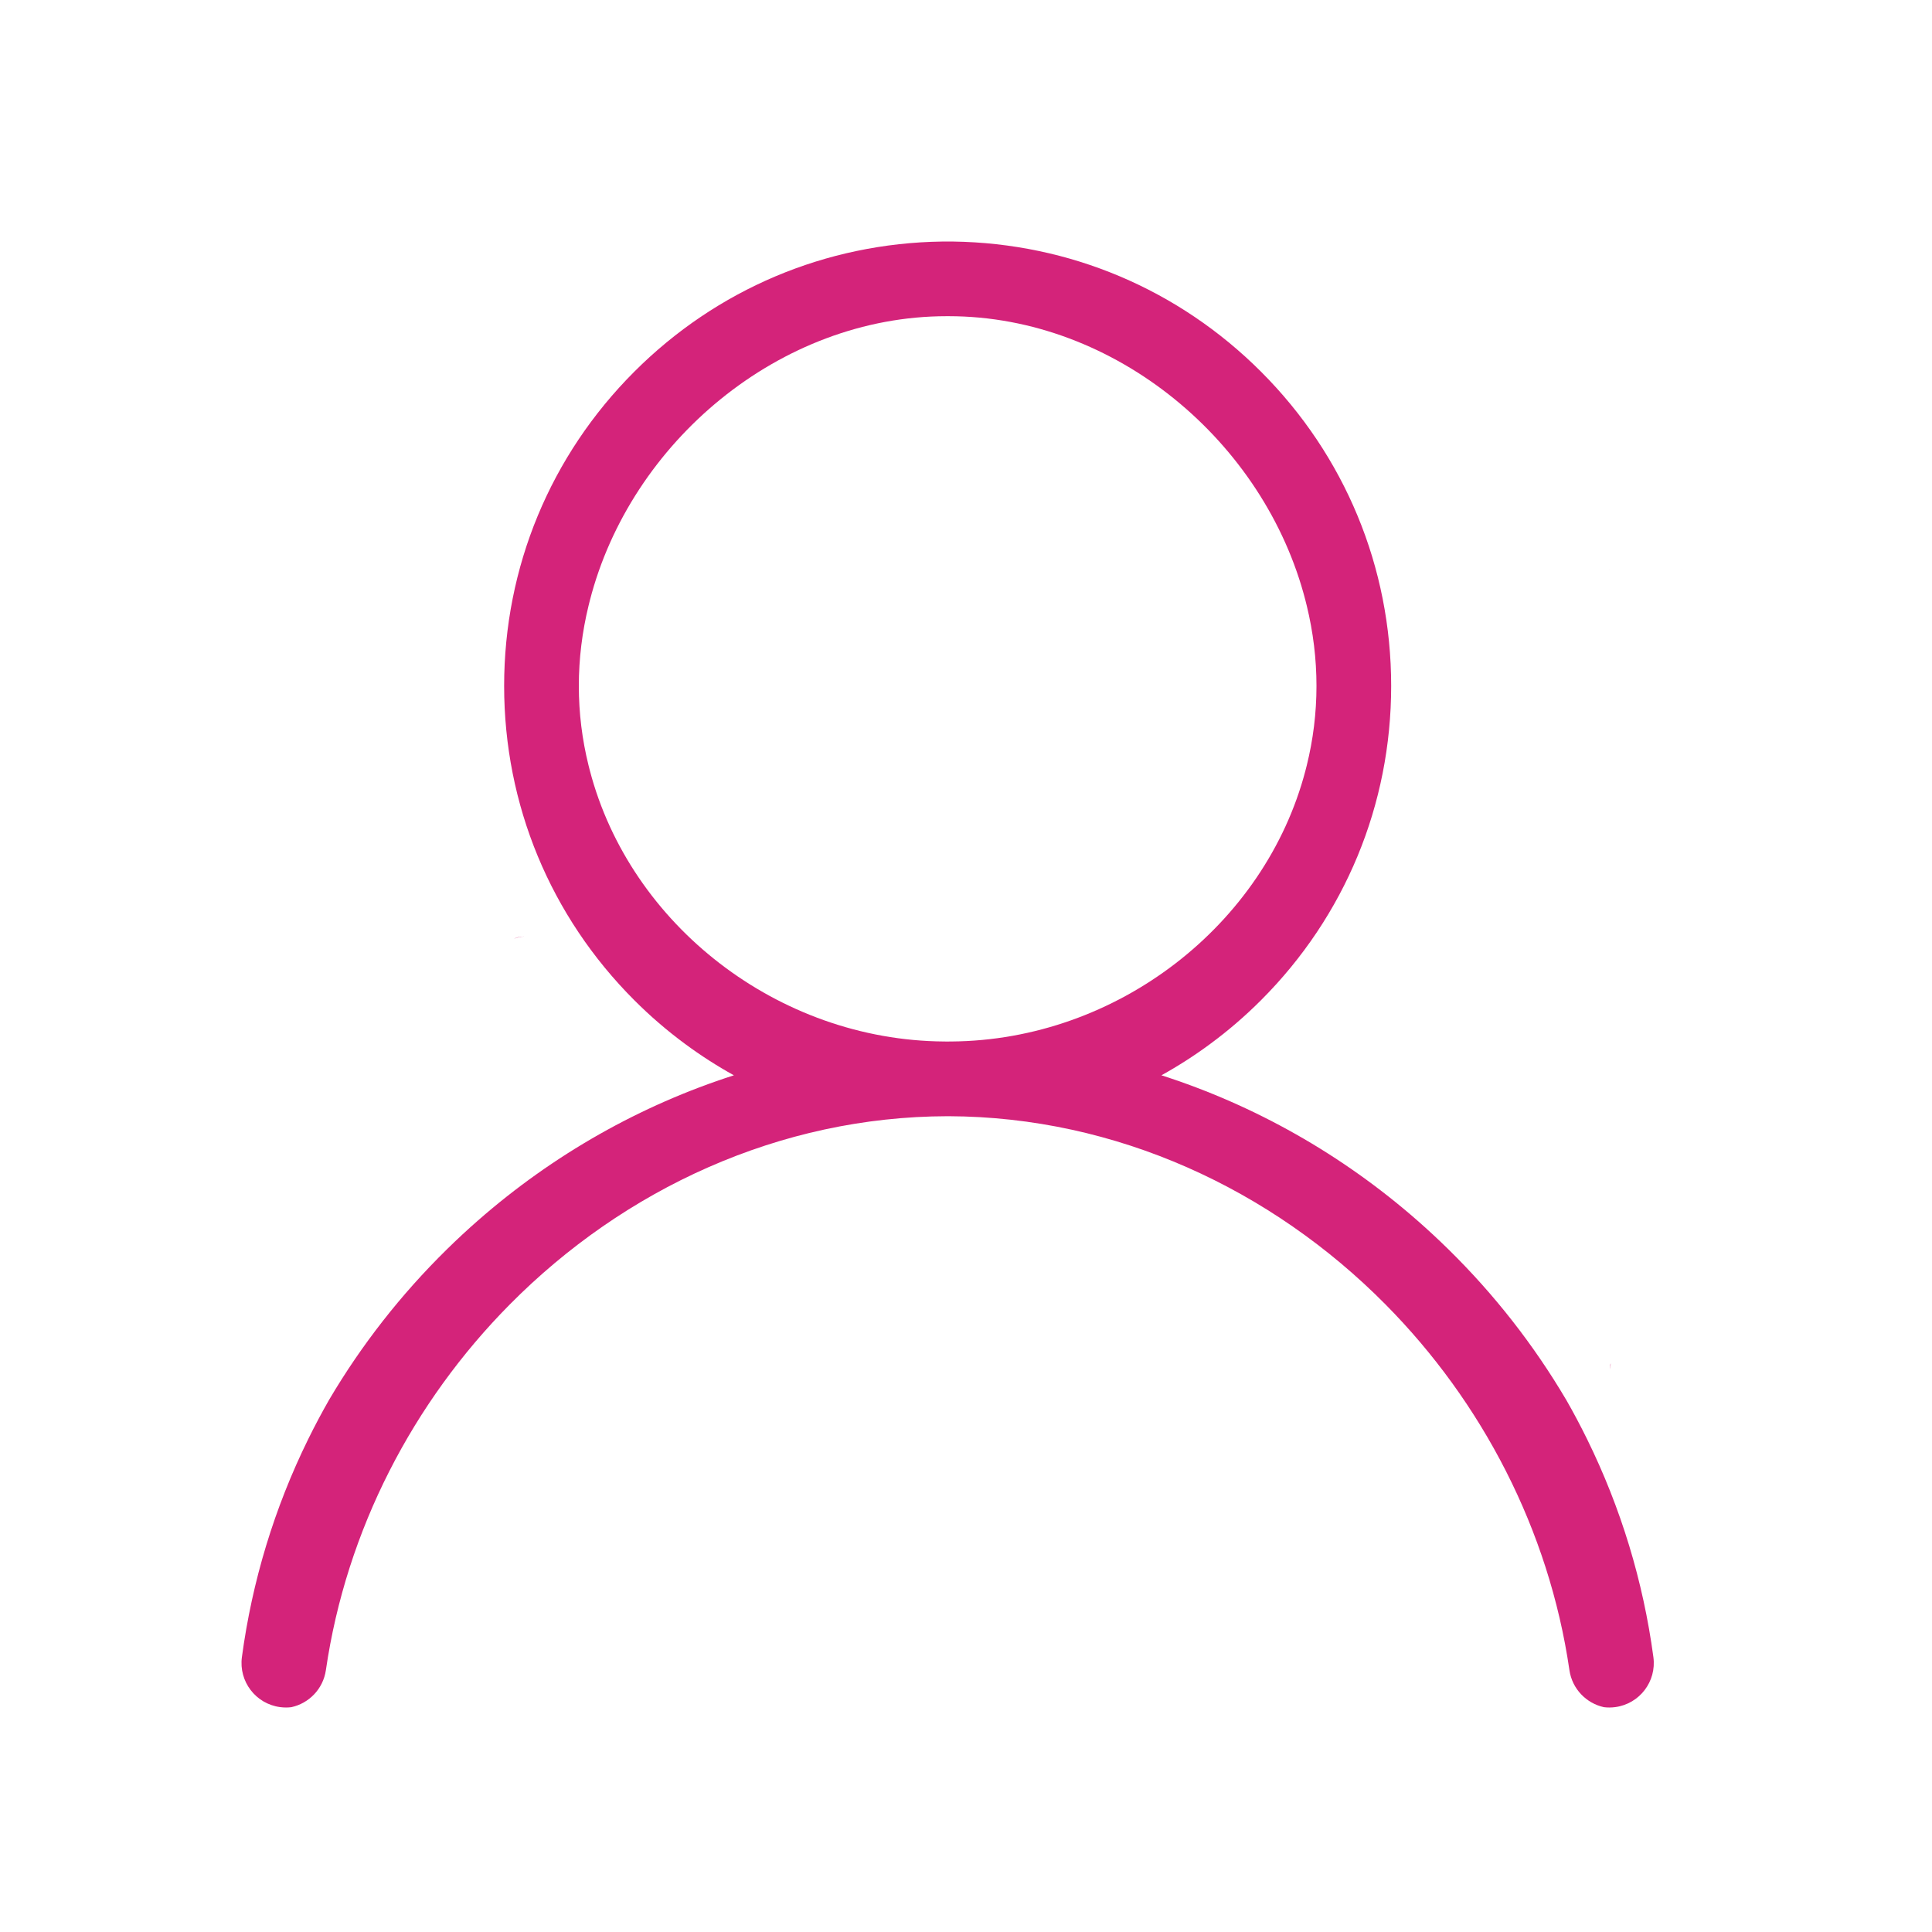
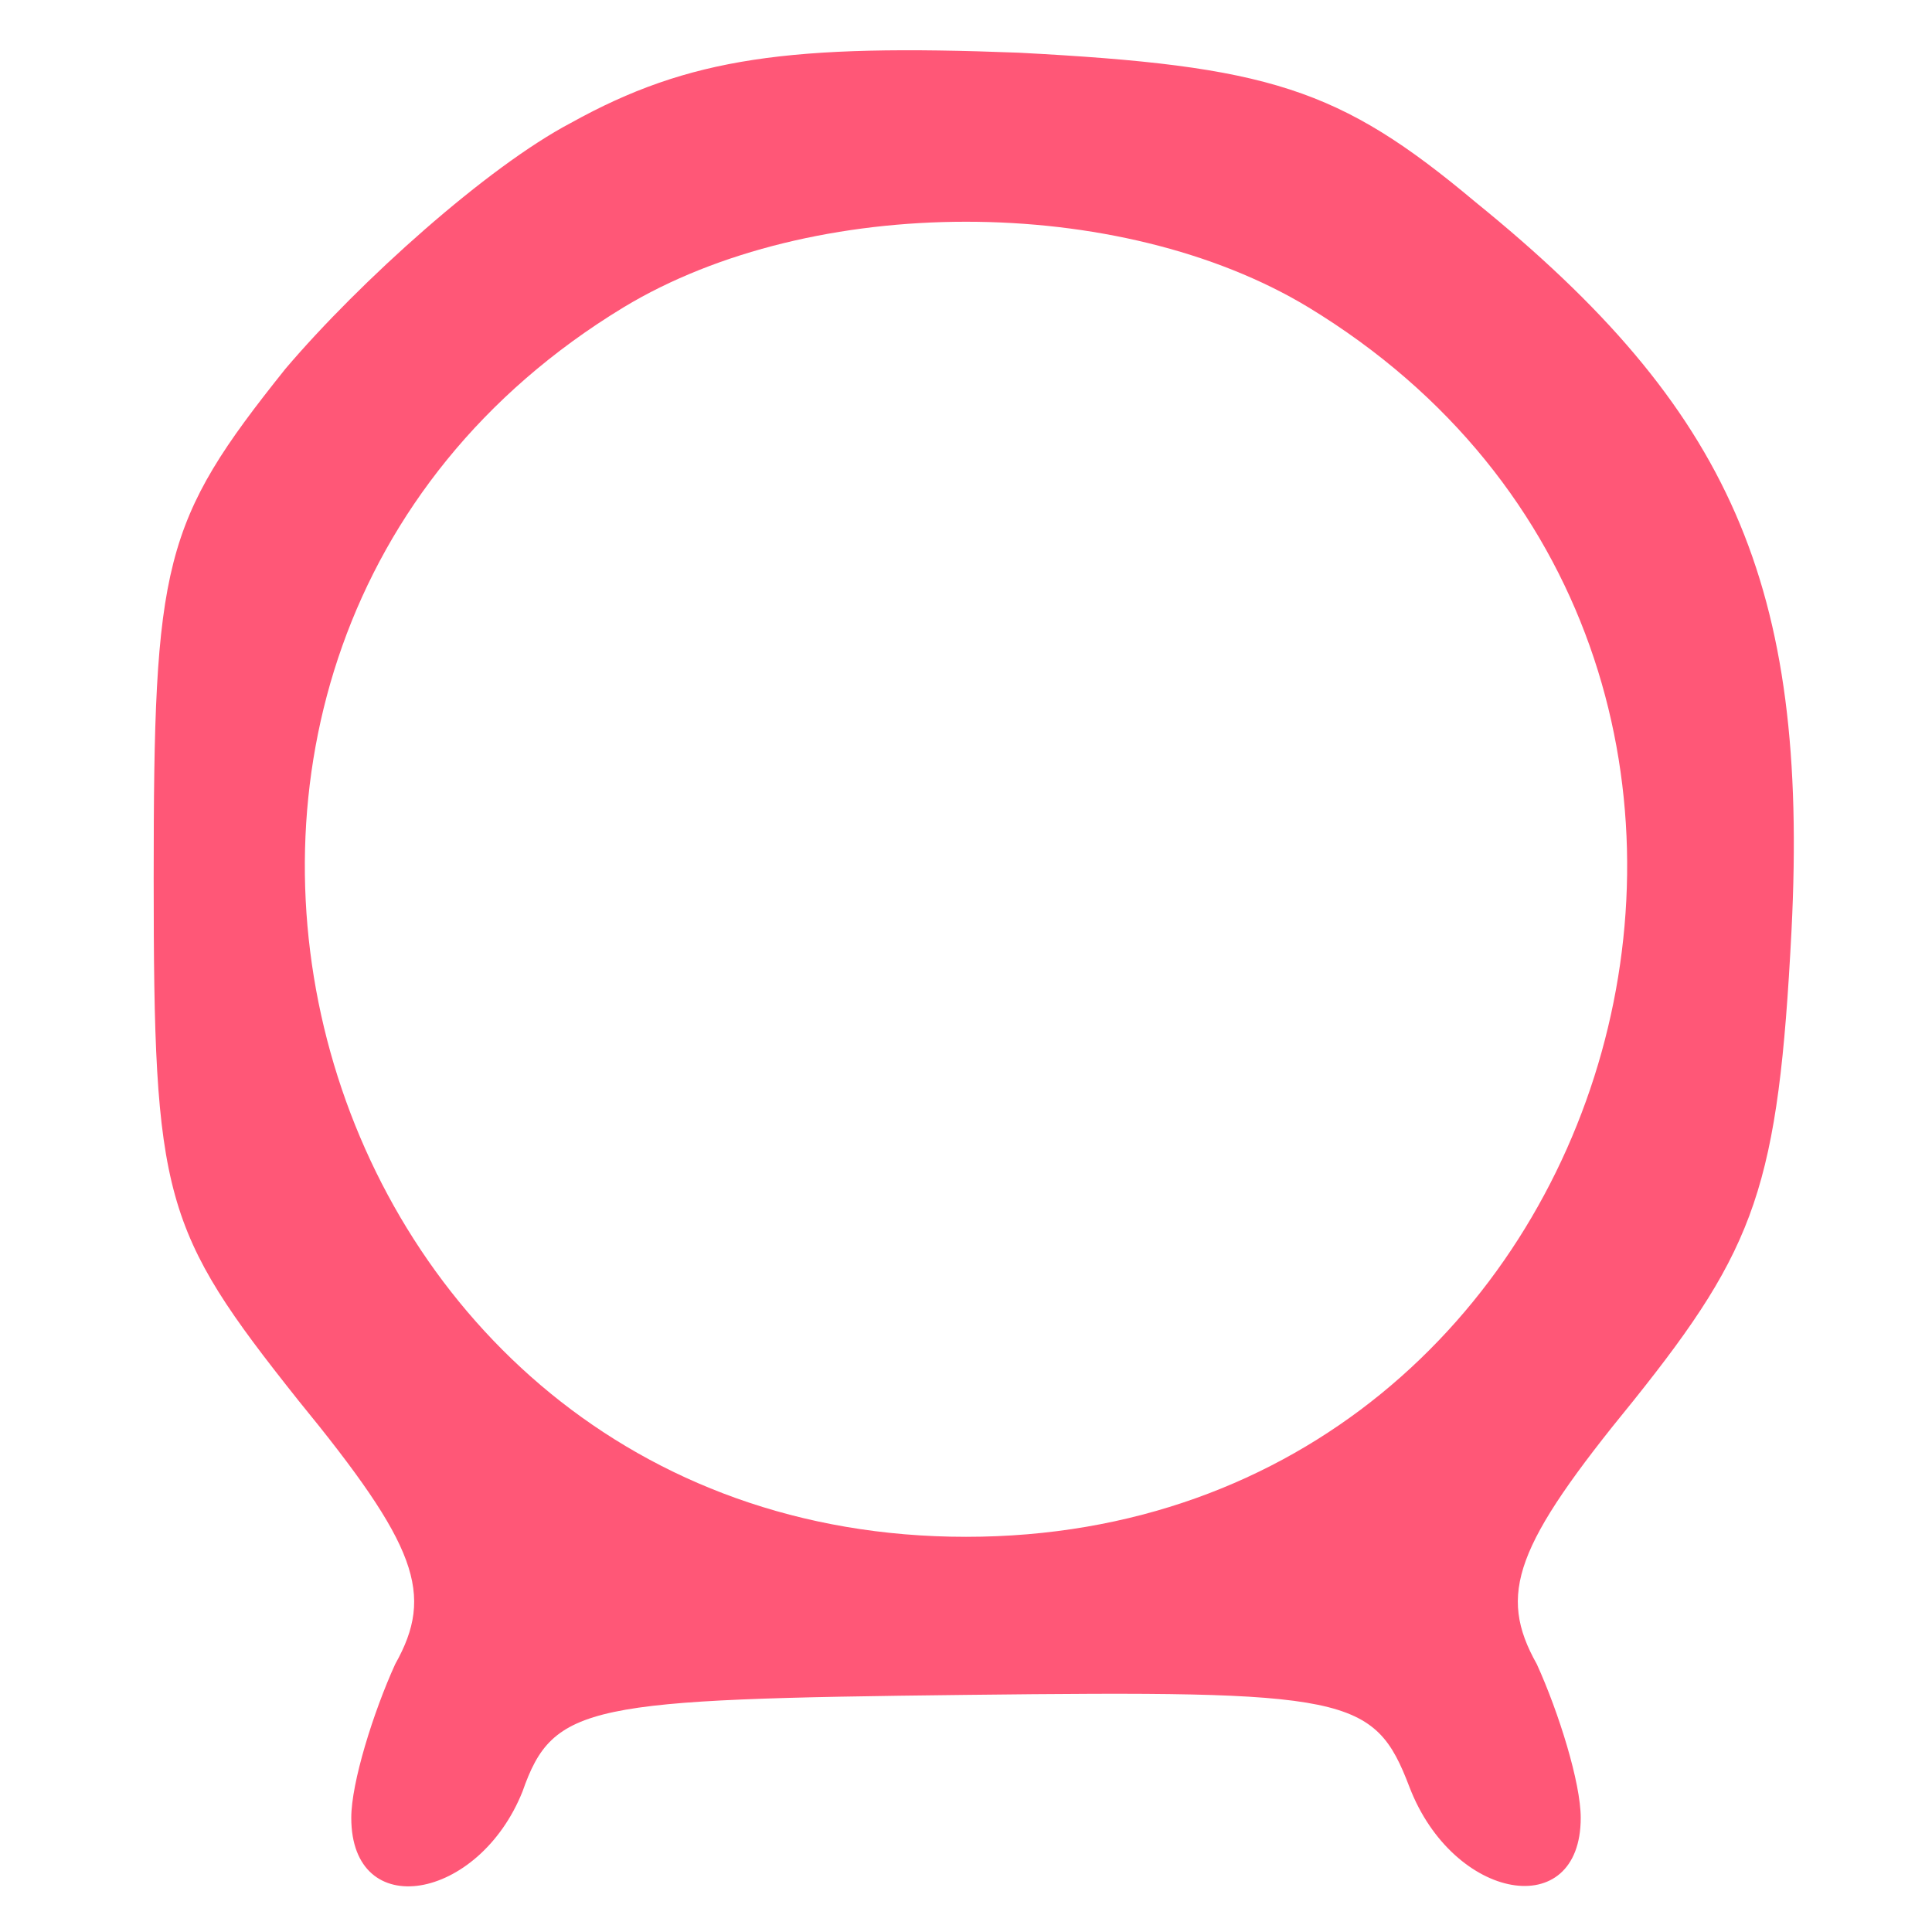
- <svg xmlns="http://www.w3.org/2000/svg" class="icon" width="200px" height="200.00px" viewBox="0 0 1024 1024" version="1.1">
-   <path fill="#d4237a" d="M277.474 496.407C275.39 496.407 273.748 496.832 272.457 497.55 274.209 496.81 276.078 496.407 278.005 496.407L277.474 496.407 277.474 496.407ZM853.18 725.786C853.26 724.72 853.451 723.676 853.766 722.669 853.421 723.129 853.24 724.117 853.18 725.786L853.18 725.786ZM891.587 302.291C891.602 302.233 891.602 302.16 891.602 302.102L891.602 301.404C891.602 301.706 891.602 302.006 891.587 302.291L891.587 302.291ZM853.159 302.203C853.159 302.263 853.159 302.321 853.173 302.386 853.159 302.064 853.159 301.734 853.159 301.404L853.159 302.203 853.159 302.203ZM876.336 878.318C870.929 838.063 859.105 799.194 841.198 762.792 837.698 755.675 833.987 748.679 830.055 741.818 830.046 741.798 830.035 741.777 830.008 741.757 812.962 712.885 792.047 686.076 767.669 662.15L767.658 662.139C762.358 656.938 756.899 651.862 751.279 646.939 711.196 611.818 664.922 585.77 615.578 569.931 624.51 564.981 633.149 559.439 641.446 553.299 650.899 546.334 659.894 538.599 668.355 530.138 712.839 485.647 737.349 426.488 737.349 363.566 737.349 300.644 712.839 241.485 668.355 196.995 624.667 153.313 566.841 128.903 505.21 128.021 504.233 128.011 503.252 128 502.276 128 501.295 128 500.318 128.011 499.343 128.021 437.712 128.903 379.88 153.313 336.198 196.995 291.713 241.485 267.203 300.644 267.203 363.566 267.203 426.488 291.713 485.647 336.198 530.138 344.658 538.599 353.654 546.334 363.1 553.299 371.398 559.439 380.043 564.981 388.975 569.931 339.631 585.77 293.355 611.818 253.274 646.939 247.654 651.862 242.189 656.938 236.894 662.139 212.495 686.087 191.554 712.917 174.496 741.818 170.566 748.679 166.855 755.675 163.35 762.792 145.441 799.194 133.623 838.063 128.211 878.318 126.485 891.213 135.532 903.069 148.423 904.801 149.483 904.943 150.548 905.016 151.593 905.016 152.549 905.016 153.482 904.963 154.416 904.842 163.738 902.812 171.263 895.212 172.722 885.23 183.581 810.72 219.092 743.01 270.137 691.451 330.719 630.24 413.17 591.769 502.276 591.616L502.779 591.616C591.692 591.921 673.955 630.356 734.416 691.451 785.455 743.01 820.971 810.72 831.83 885.23 833.289 895.191 840.784 902.78 850.079 904.833 850.099 904.833 850.109 904.842 850.131 904.842 851.065 904.963 852.004 905.016 852.959 905.016 854.004 905.016 855.065 904.943 856.13 904.801 869.019 903.069 878.068 891.213 876.336 878.318L876.336 878.318ZM501.772 552.024C501.295 552.024 500.822 552.024 500.35 552.013 412.43 551.367 334.041 490.283 312.617 408.345 312.38 407.453 312.145 406.55 311.93 405.647 308.575 392.101 306.791 378.026 306.791 363.566 306.791 349.107 308.575 334.869 311.93 321.086 312.145 320.162 312.38 319.25 312.617 318.336 334.157 234.347 413.275 167.588 501.772 167.588L502.779 167.588C591.273 167.588 670.396 234.347 691.936 318.336 692.171 319.25 692.407 320.162 692.622 321.086 695.976 334.869 697.76 349.107 697.76 363.566 697.76 378.026 695.976 392.101 692.622 405.647 692.407 406.55 692.171 407.453 691.936 408.345 670.511 490.283 592.123 551.367 504.197 552.013 503.393 552.024 502.586 552.024 501.772 552.024L501.772 552.024Z" />
+ <svg xmlns="http://www.w3.org/2000/svg" version="1.0" width="44pt" height="44pt" viewBox="0 0 44 44" preserveAspectRatio="xMidYMid meet">
+   <g transform="translate(0,44) scale(0.1,-0.1)" fill="#ff5777" stroke="none">
+     <path d="M130 412 c-19 -10 -48 -36 -65 -56 -28 -35 -30 -44 -30 -116 0 -73 2 -80 33 -119 27 -33 31 -44 22 -60 -5 -11 -10 -27 -10 -35 0 -24 29 -19 39 6 7 20 15 21 101 22 87 1 93 0 101 -21 10 -26 39 -31 39 -7 0 8 -5 24 -10 35 -9 16 -5 27 22 60 28 35 33 49 36 107 4 79 -14 119 -72 166 -31 26 -47 31 -104 34 -52 2 -75 -1 -102 -16z m168 -42 c130 -79 74 -280 -78 -280 -152 0 -208 201 -78 280 43 26 113 26 156 0z" />
+   </g>
</svg>
